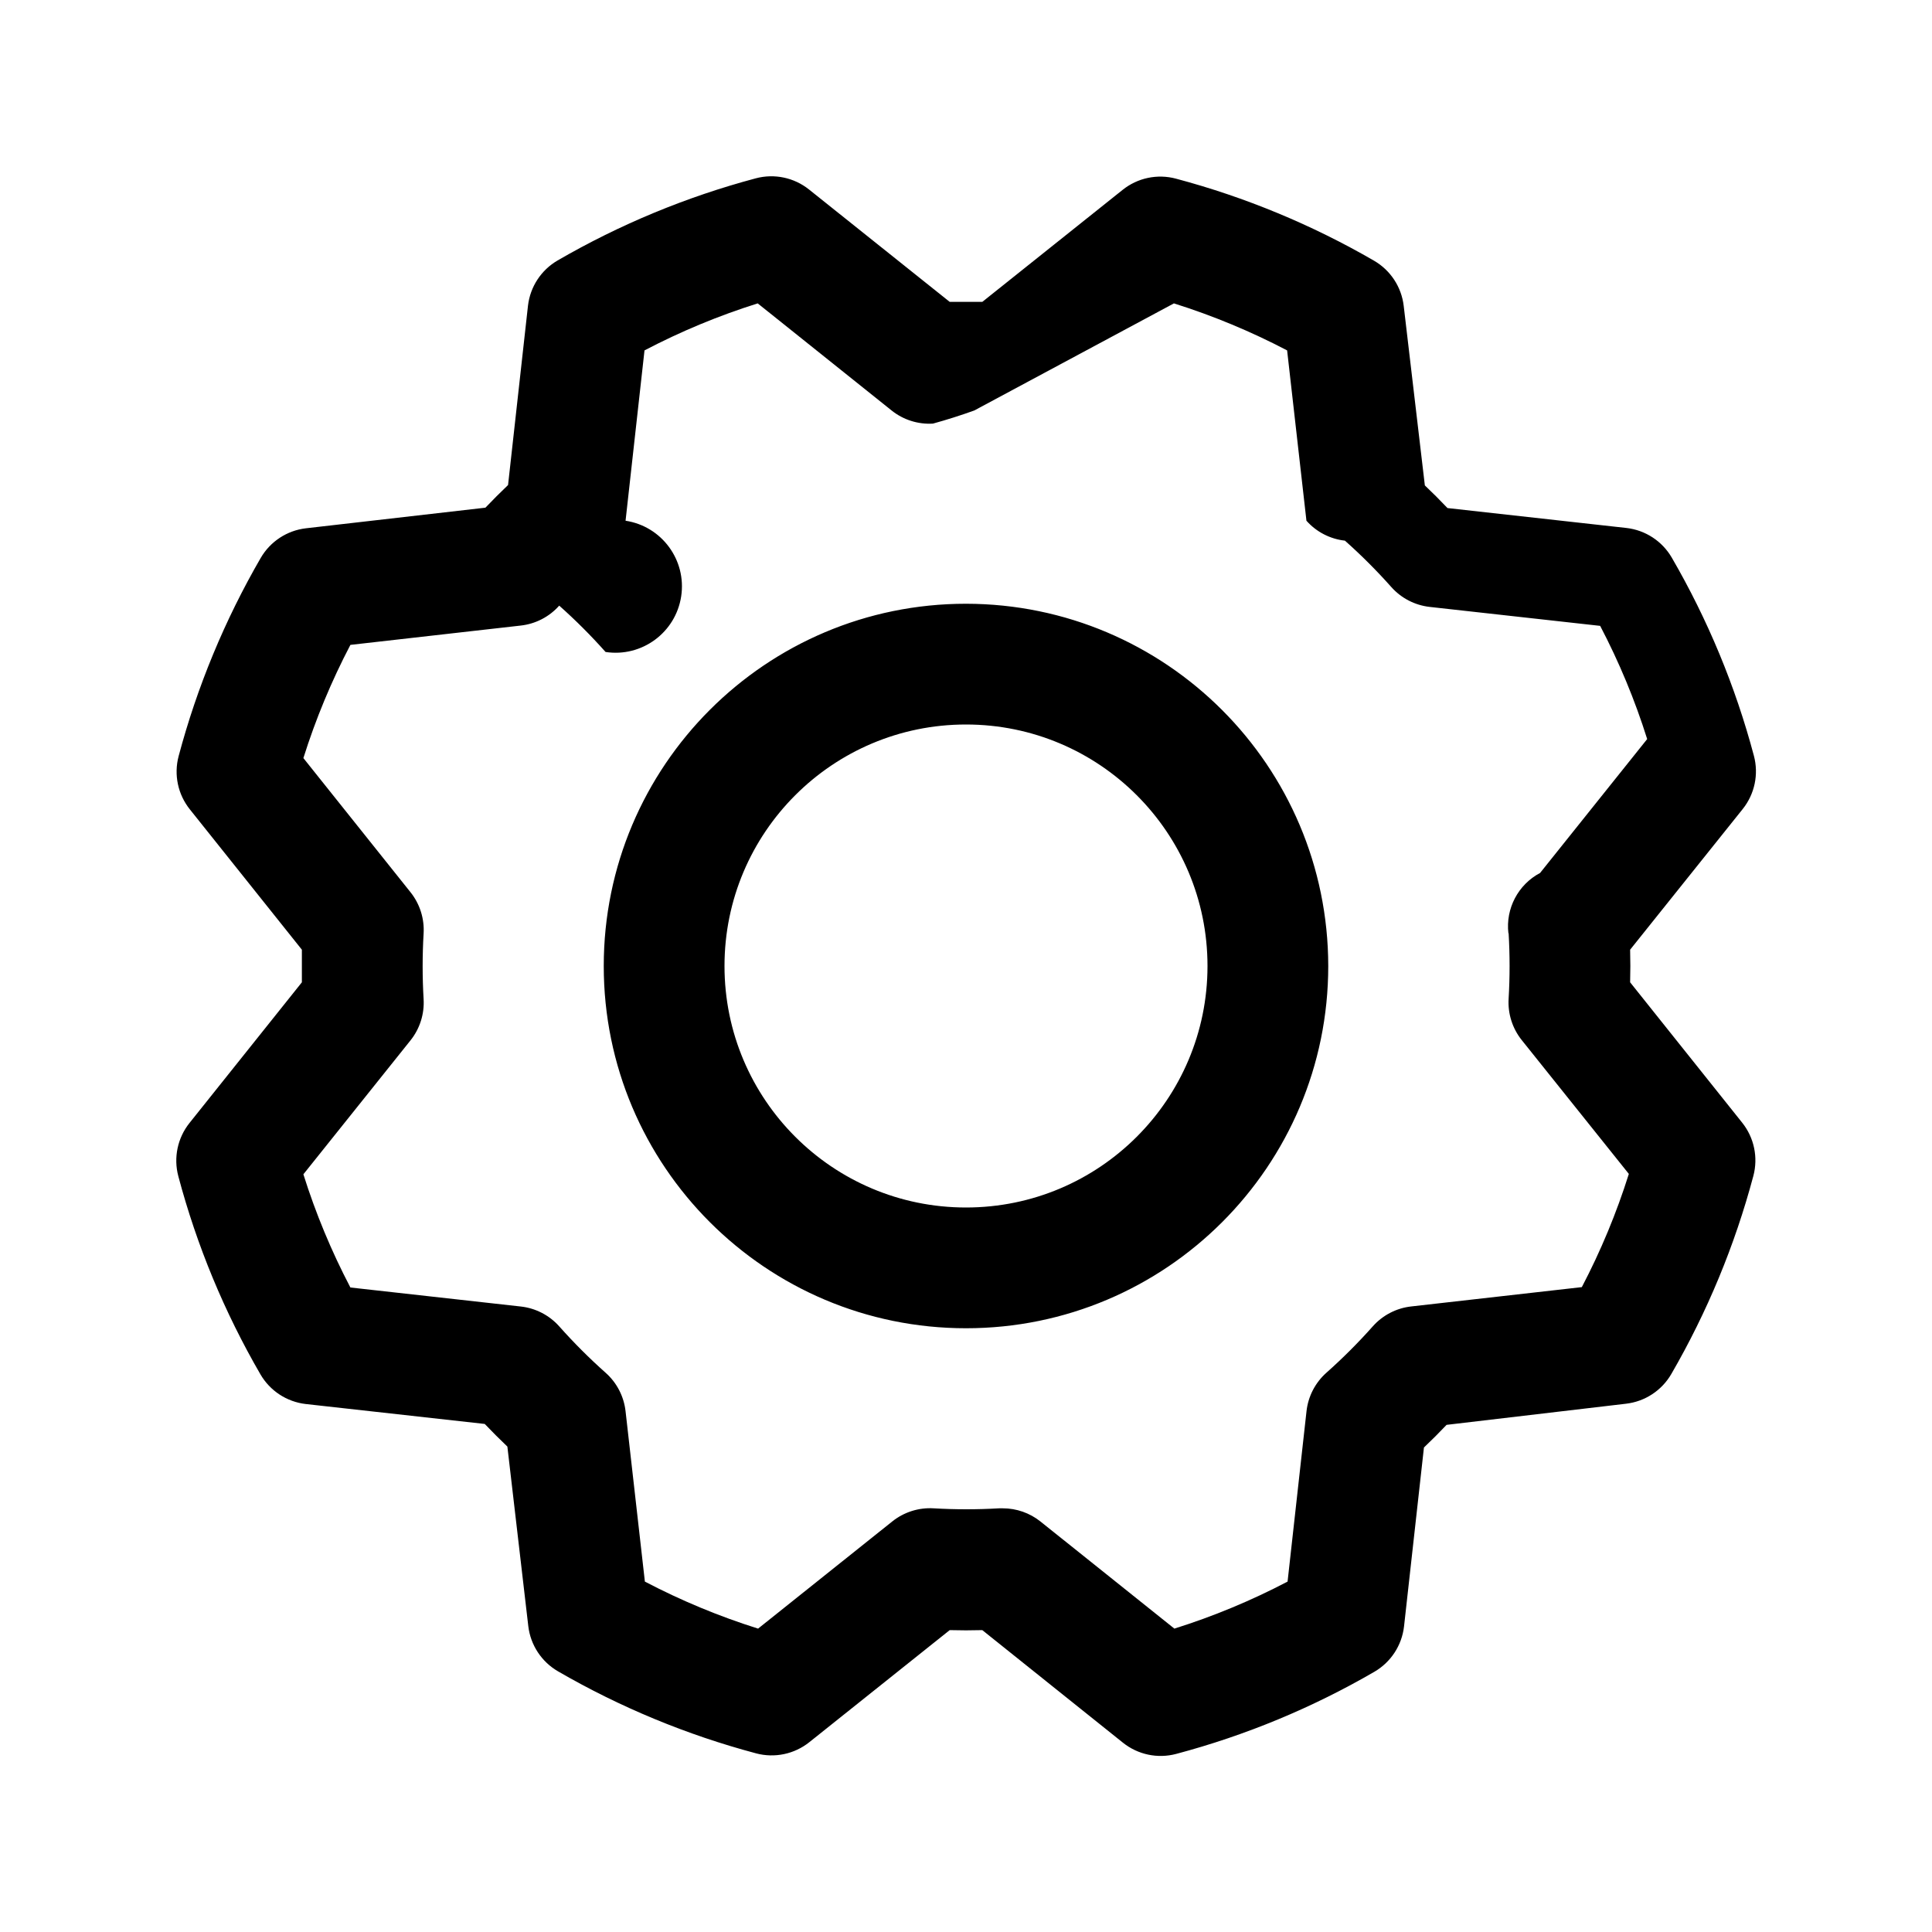
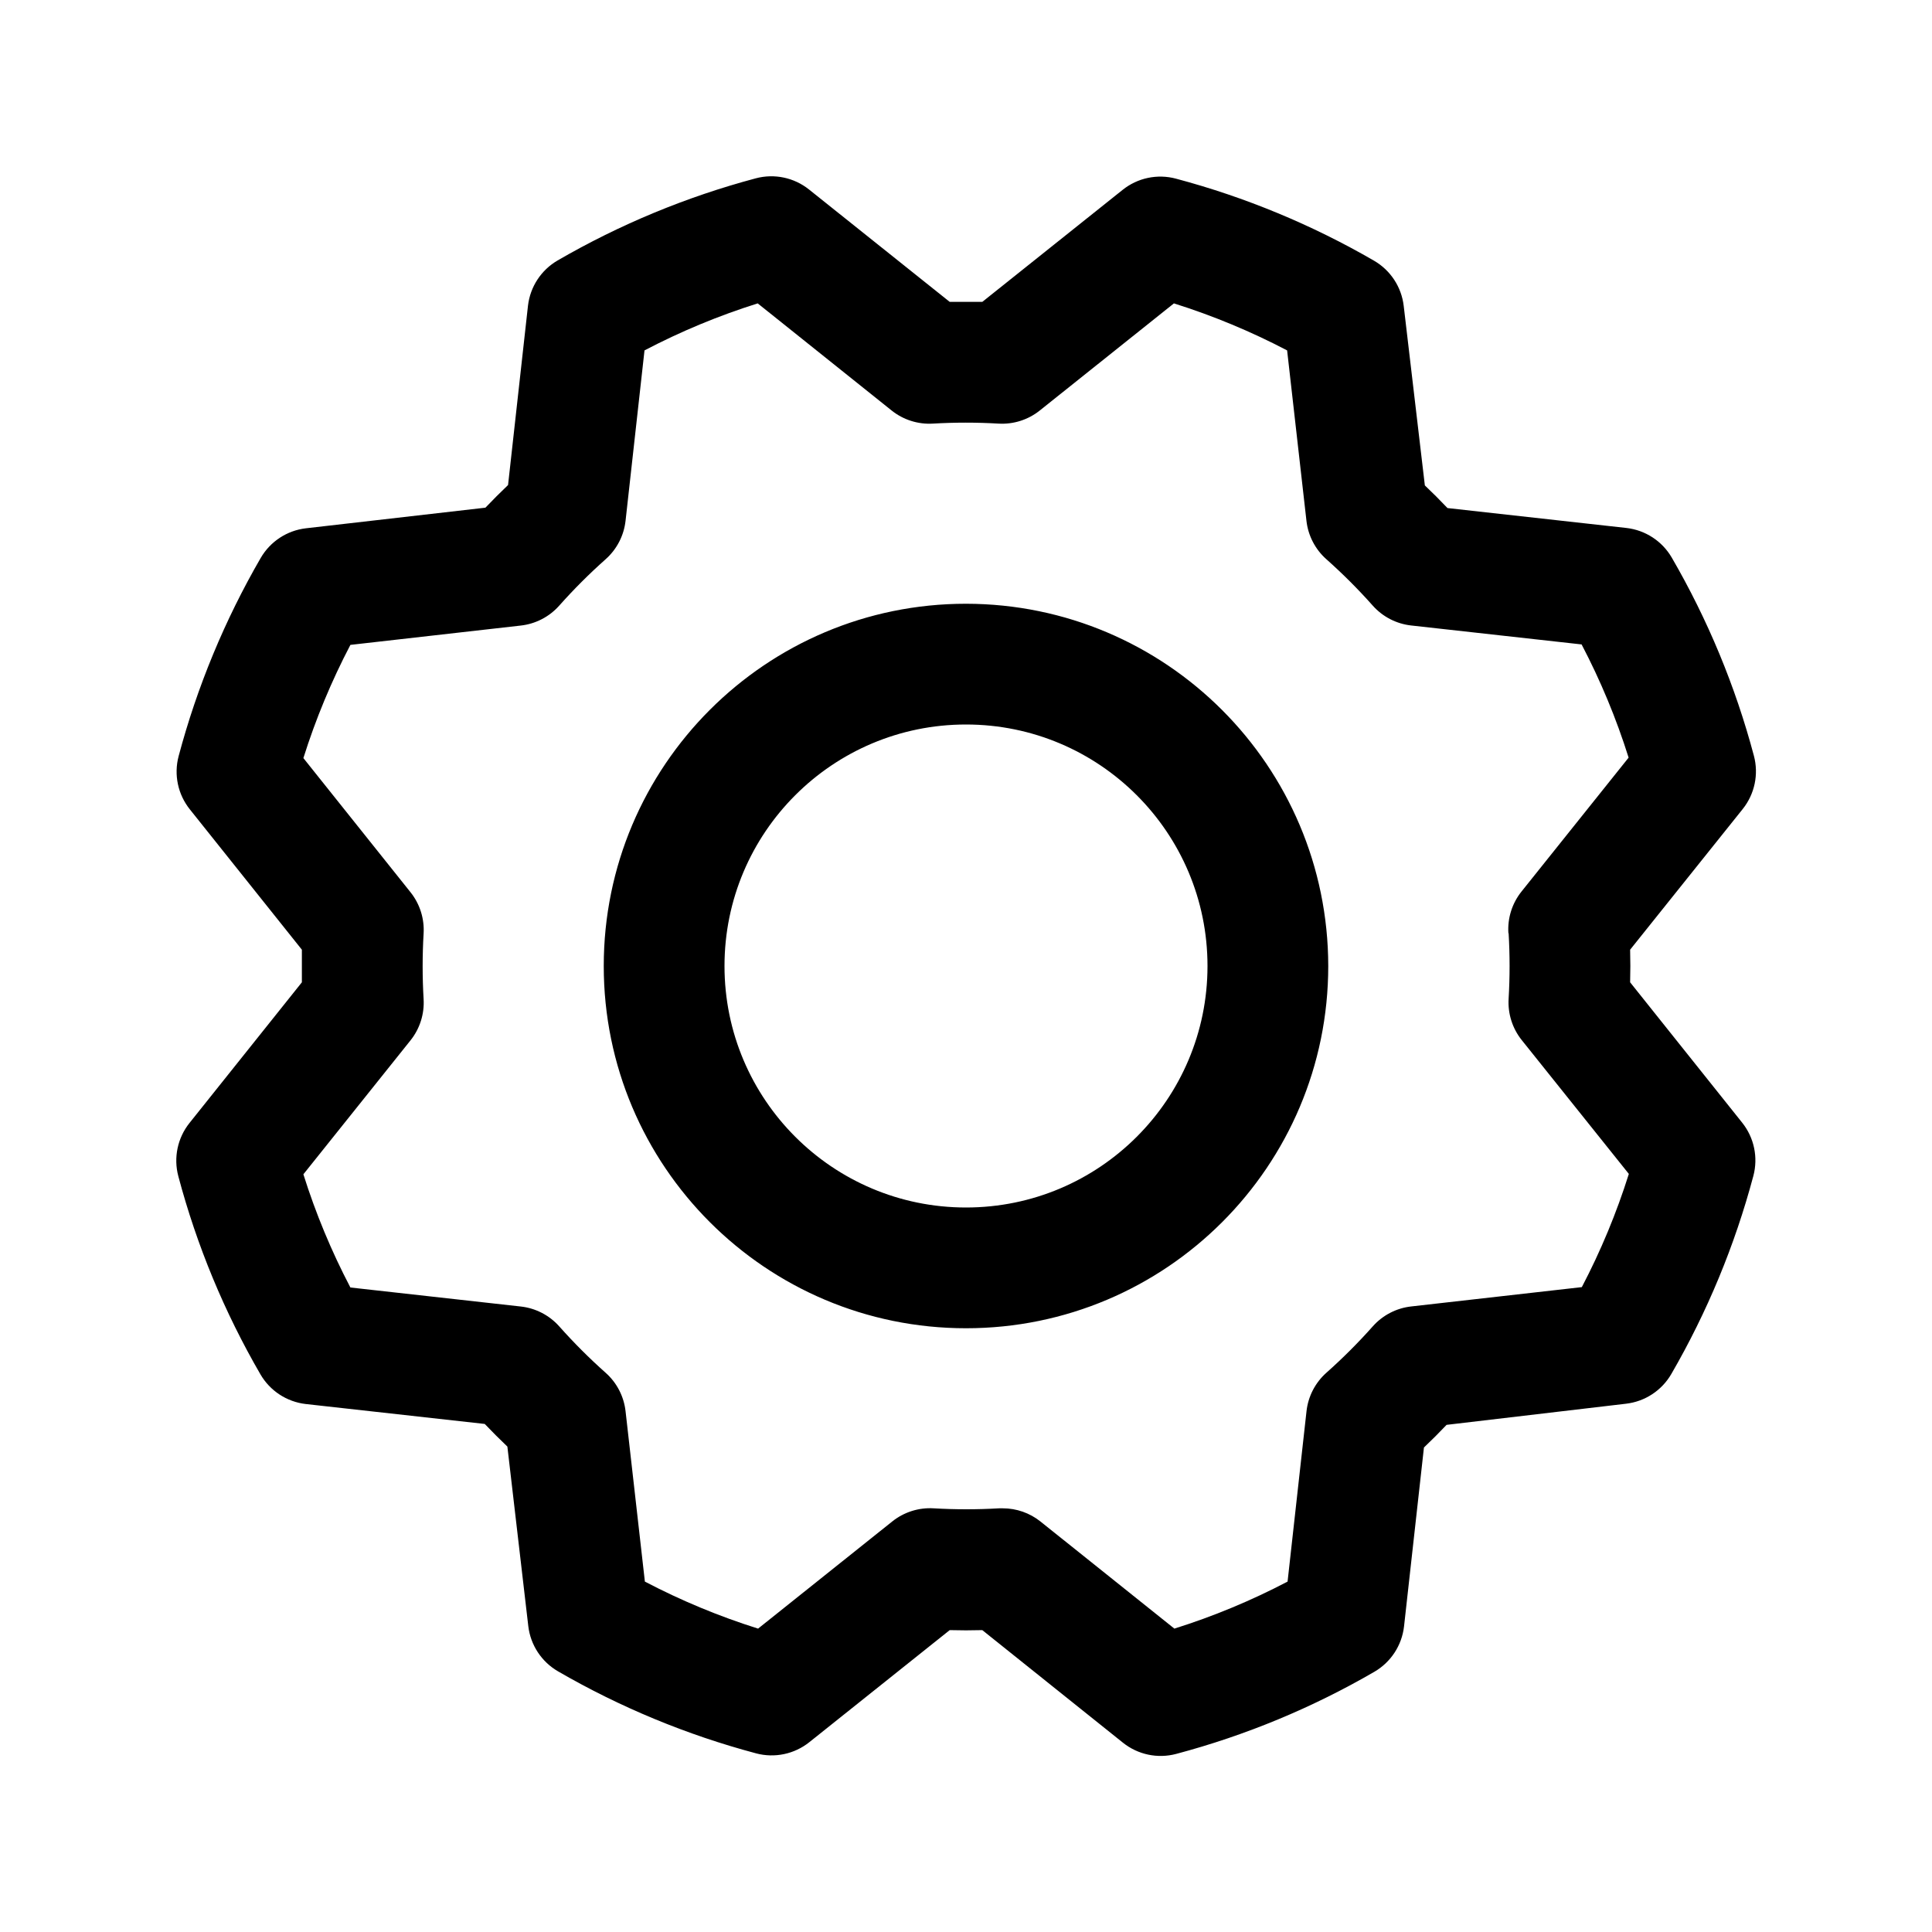
- <svg xmlns="http://www.w3.org/2000/svg" viewBox="0 0 256 256" fill="currentColor">
-   <path d="M128,80a48,48,0,1,0,48,48A48.05,48.05,0,0,0,128,80Zm0,80a32,32,0,1,1,32-32A32,32,0,0,1,128,160Zm88-29.84q.06-2.16,0-4.32l14.92-18.64a8,8,0,0,0,1.48-7.06,107.21,107.21,0,0,0-10.88-26.25,8,8,0,0,0-6-3.93l-23.72-2.64q-1.48-1.56-3-3L186,40.54a8,8,0,0,0-3.94-6,107.71,107.71,0,0,0-26.25-10.87,8,8,0,0,0-7.06,1.49L130.16,40Q128,40,125.84,40L107.2,25.11a8,8,0,0,0-7.06-1.48A107.6,107.6,0,0,0,73.89,34.51a8,8,0,0,0-3.93,6L67.32,64.27q-1.56,1.49-3,3L40.54,70a8,8,0,0,0-6,3.94,107.71,107.71,0,0,0-10.87,26.25,8,8,0,0,0,1.49,7.06L40,125.84Q40,128,40,130.16L25.11,148.8a8,8,0,0,0-1.48,7.06,107.21,107.21,0,0,0,10.88,26.25,8,8,0,0,0,6,3.93l23.72,2.64q1.49,1.56,3,3L70,215.46a8,8,0,0,0,3.94,6,107.71,107.71,0,0,0,26.25,10.87,8,8,0,0,0,7.06-1.49L125.84,216q2.16.06,4.32,0l18.64,14.92a8,8,0,0,0,7.06,1.48,107.21,107.21,0,0,0,26.25-10.88,8,8,0,0,0,3.93-6l2.64-23.72q1.56-1.48,3-3L215.46,186a8,8,0,0,0,6-3.94,107.71,107.71,0,0,0,10.87-26.25,8,8,0,0,0-1.49-7.06Zm-16.1-6.5a73.93,73.93,0,0,1,0,8.68,8,8,0,0,0,1.74,5.48l14.19,17.73a91.57,91.57,0,0,1-6.23,15L187,173.11a8,8,0,0,0-5.1,2.64,74.11,74.11,0,0,1-6.14,6.14,8,8,0,0,0-2.64,5.1l-2.51,22.58a91.32,91.32,0,0,1-15,6.23l-17.74-14.19a8,8,0,0,0-5-1.75h-.48a73.93,73.93,0,0,1-8.68,0,8,8,0,0,0-5.48,1.74L100.45,215.8a91.57,91.57,0,0,1-15-6.23L82.89,187a8,8,0,0,0-2.64-5.1,74.11,74.11,0,0,1-6.14-6.14,8,8,0,0,0-5.1-2.64L46.43,170.6a91.32,91.32,0,0,1-6.23-15l14.19-17.74a8,8,0,0,0,1.74-5.48,73.93,73.93,0,0,1,0-8.68,8,8,0,0,0-1.74-5.48L40.2,100.45a91.57,91.57,0,0,1,6.23-15L69,82.89a8,8,0,0,0,5.1-2.64,74.11,74.11,0,0,1,6.14,6.14A8,8,0,0,0,82.89,69L85.4,46.43a91.32,91.32,0,0,1,15-6.23l17.74,14.19a8,8,0,0,0,5.48,1.74,73.93,73.93,0,0,0,5.48-1.74L155.55,40.2a91.57,91.57,0,0,1,15,6.23L173.11,69a8,8,0,0,0,5.1,2.64,74.11,74.11,0,0,1,6.14,6.14,8,8,0,0,0,5.1,2.64l22.58,2.51a91.32,91.32,0,0,1,6.23,15l-14.19,17.74A8,8,0,0,0,199.87,123.66Z" />
+ <svg xmlns="http://www.w3.org/2000/svg" width="32" height="32" fill="#000000" viewBox="0 0 256 256">
+   <path d="M128,80a48,48,0,1,0,48,48A48.05,48.05,0,0,0,128,80Zm0,80a32,32,0,1,1,32-32A32,32,0,0,1,128,160Zm88-29.84q.06-2.16,0-4.32l14.92-18.64a8,8,0,0,0,1.48-7.06,107.21,107.21,0,0,0-10.88-26.25,8,8,0,0,0-6-3.93l-23.72-2.64q-1.48-1.56-3-3L186,40.54a8,8,0,0,0-3.94-6,107.71,107.71,0,0,0-26.25-10.87,8,8,0,0,0-7.06,1.49L130.16,40Q128,40,125.84,40L107.2,25.11a8,8,0,0,0-7.06-1.48A107.6,107.6,0,0,0,73.89,34.51a8,8,0,0,0-3.93,6L67.32,64.27q-1.56,1.49-3,3L40.54,70a8,8,0,0,0-6,3.94,107.71,107.71,0,0,0-10.87,26.25,8,8,0,0,0,1.49,7.06L40,125.84Q40,128,40,130.16L25.11,148.8a8,8,0,0,0-1.48,7.06,107.21,107.21,0,0,0,10.88,26.25,8,8,0,0,0,6,3.93l23.72,2.64q1.49,1.56,3,3L70,215.46a8,8,0,0,0,3.94,6,107.71,107.71,0,0,0,26.25,10.87,8,8,0,0,0,7.06-1.49L125.84,216q2.16.06,4.32,0l18.64,14.92a8,8,0,0,0,7.06,1.48,107.21,107.21,0,0,0,26.25-10.88,8,8,0,0,0,3.93-6l2.64-23.72q1.56-1.48,3-3L215.46,186a8,8,0,0,0,6-3.94,107.71,107.71,0,0,0,10.87-26.25,8,8,0,0,0-1.49-7.06Zm-16.1-6.5a73.93,73.93,0,0,1,0,8.68,8,8,0,0,0,1.74,5.48l14.19,17.73a91.57,91.57,0,0,1-6.23,15L187,173.11a8,8,0,0,0-5.1,2.64,74.11,74.11,0,0,1-6.14,6.14,8,8,0,0,0-2.64,5.1l-2.51,22.58a91.32,91.32,0,0,1-15,6.23l-17.74-14.19a8,8,0,0,0-5-1.75h-.48a73.93,73.93,0,0,1-8.68,0,8,8,0,0,0-5.48,1.74L100.45,215.8a91.57,91.57,0,0,1-15-6.23L82.89,187a8,8,0,0,0-2.64-5.1,74.11,74.11,0,0,1-6.14-6.14,8,8,0,0,0-5.1-2.64L46.43,170.6a91.32,91.32,0,0,1-6.23-15l14.19-17.74a8,8,0,0,0,1.74-5.48,73.93,73.93,0,0,1,0-8.68,8,8,0,0,0-1.74-5.48L40.2,100.45a91.57,91.57,0,0,1,6.23-15L69,82.89a8,8,0,0,0,5.1-2.64,74.11,74.11,0,0,1,6.14-6.14A8,8,0,0,0,82.89,69L85.4,46.43a91.32,91.32,0,0,1,15-6.23l17.74,14.19a8,8,0,0,0,5.48,1.74,73.93,73.93,0,0,1,8.68,0,8,8,0,0,0,5.48-1.74L155.55,40.2a91.57,91.57,0,0,1,15,6.23L173.11,69a8,8,0,0,0,2.64,5.1,74.11,74.11,0,0,1,6.14,6.14,8,8,0,0,0,5.1,2.64l22.58,2.51a91.32,91.32,0,0,1,6.23,15l-14.19,17.74A8,8,0,0,0,199.87,123.66Z" />
</svg>
